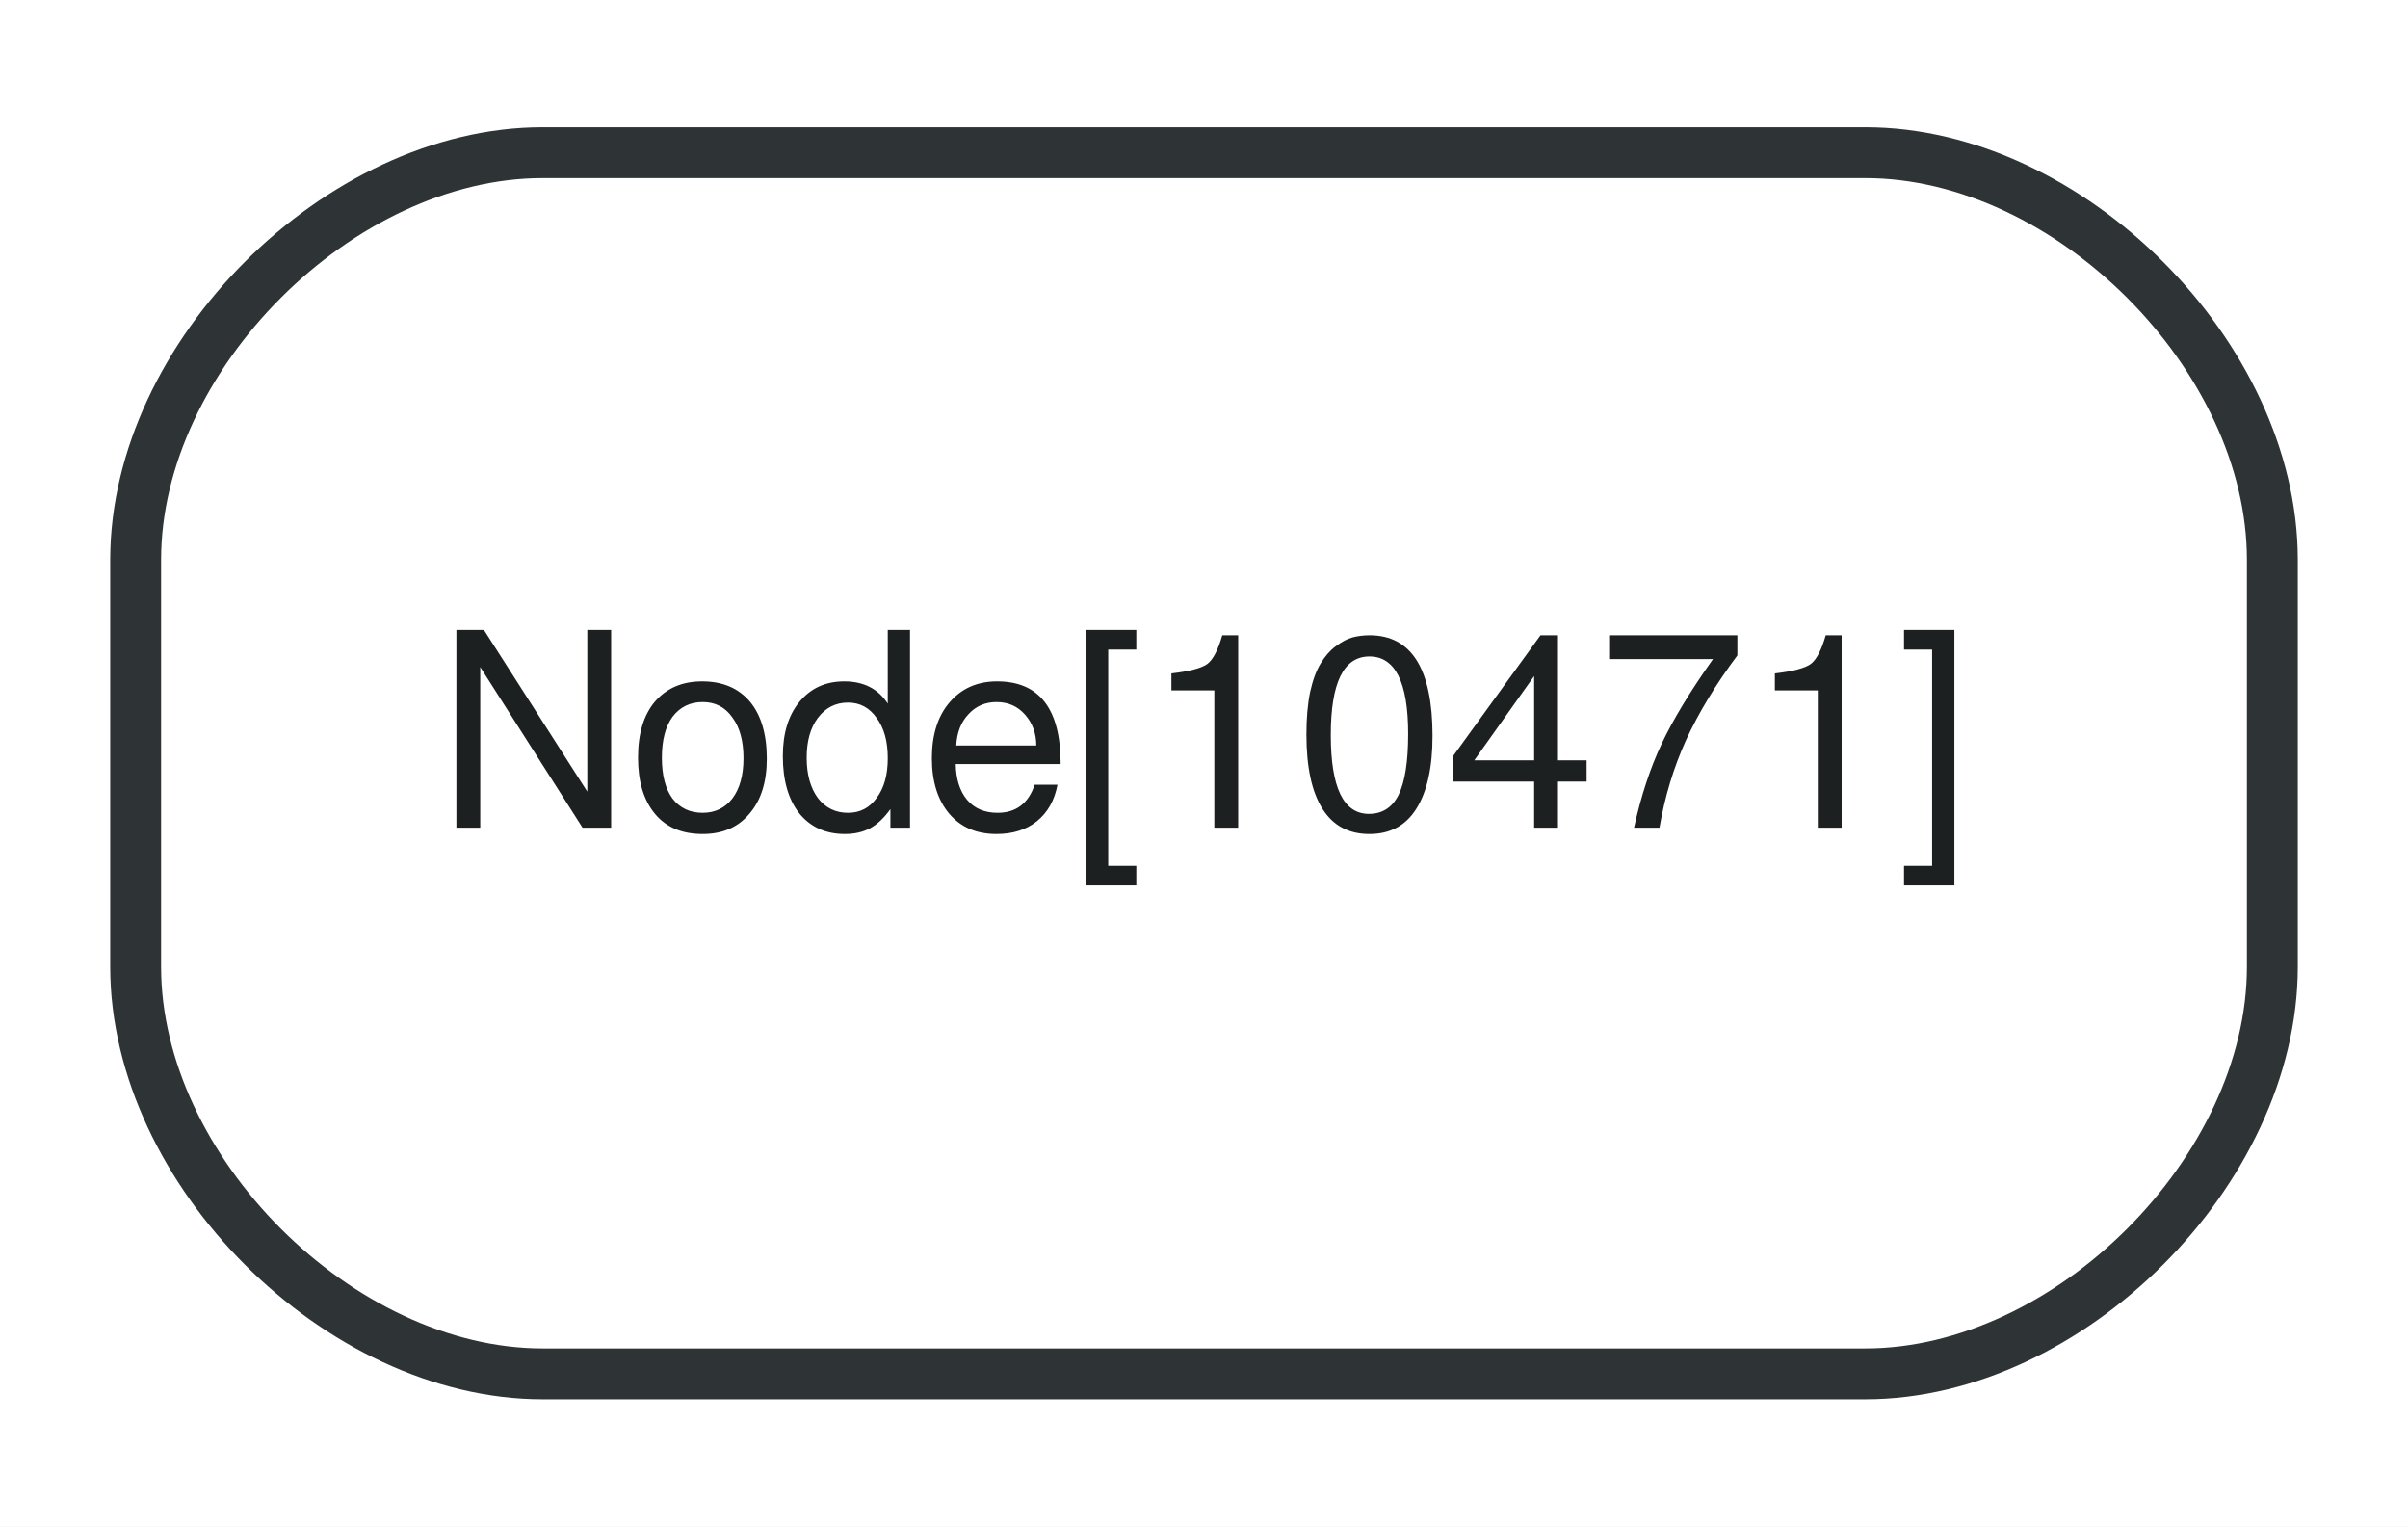
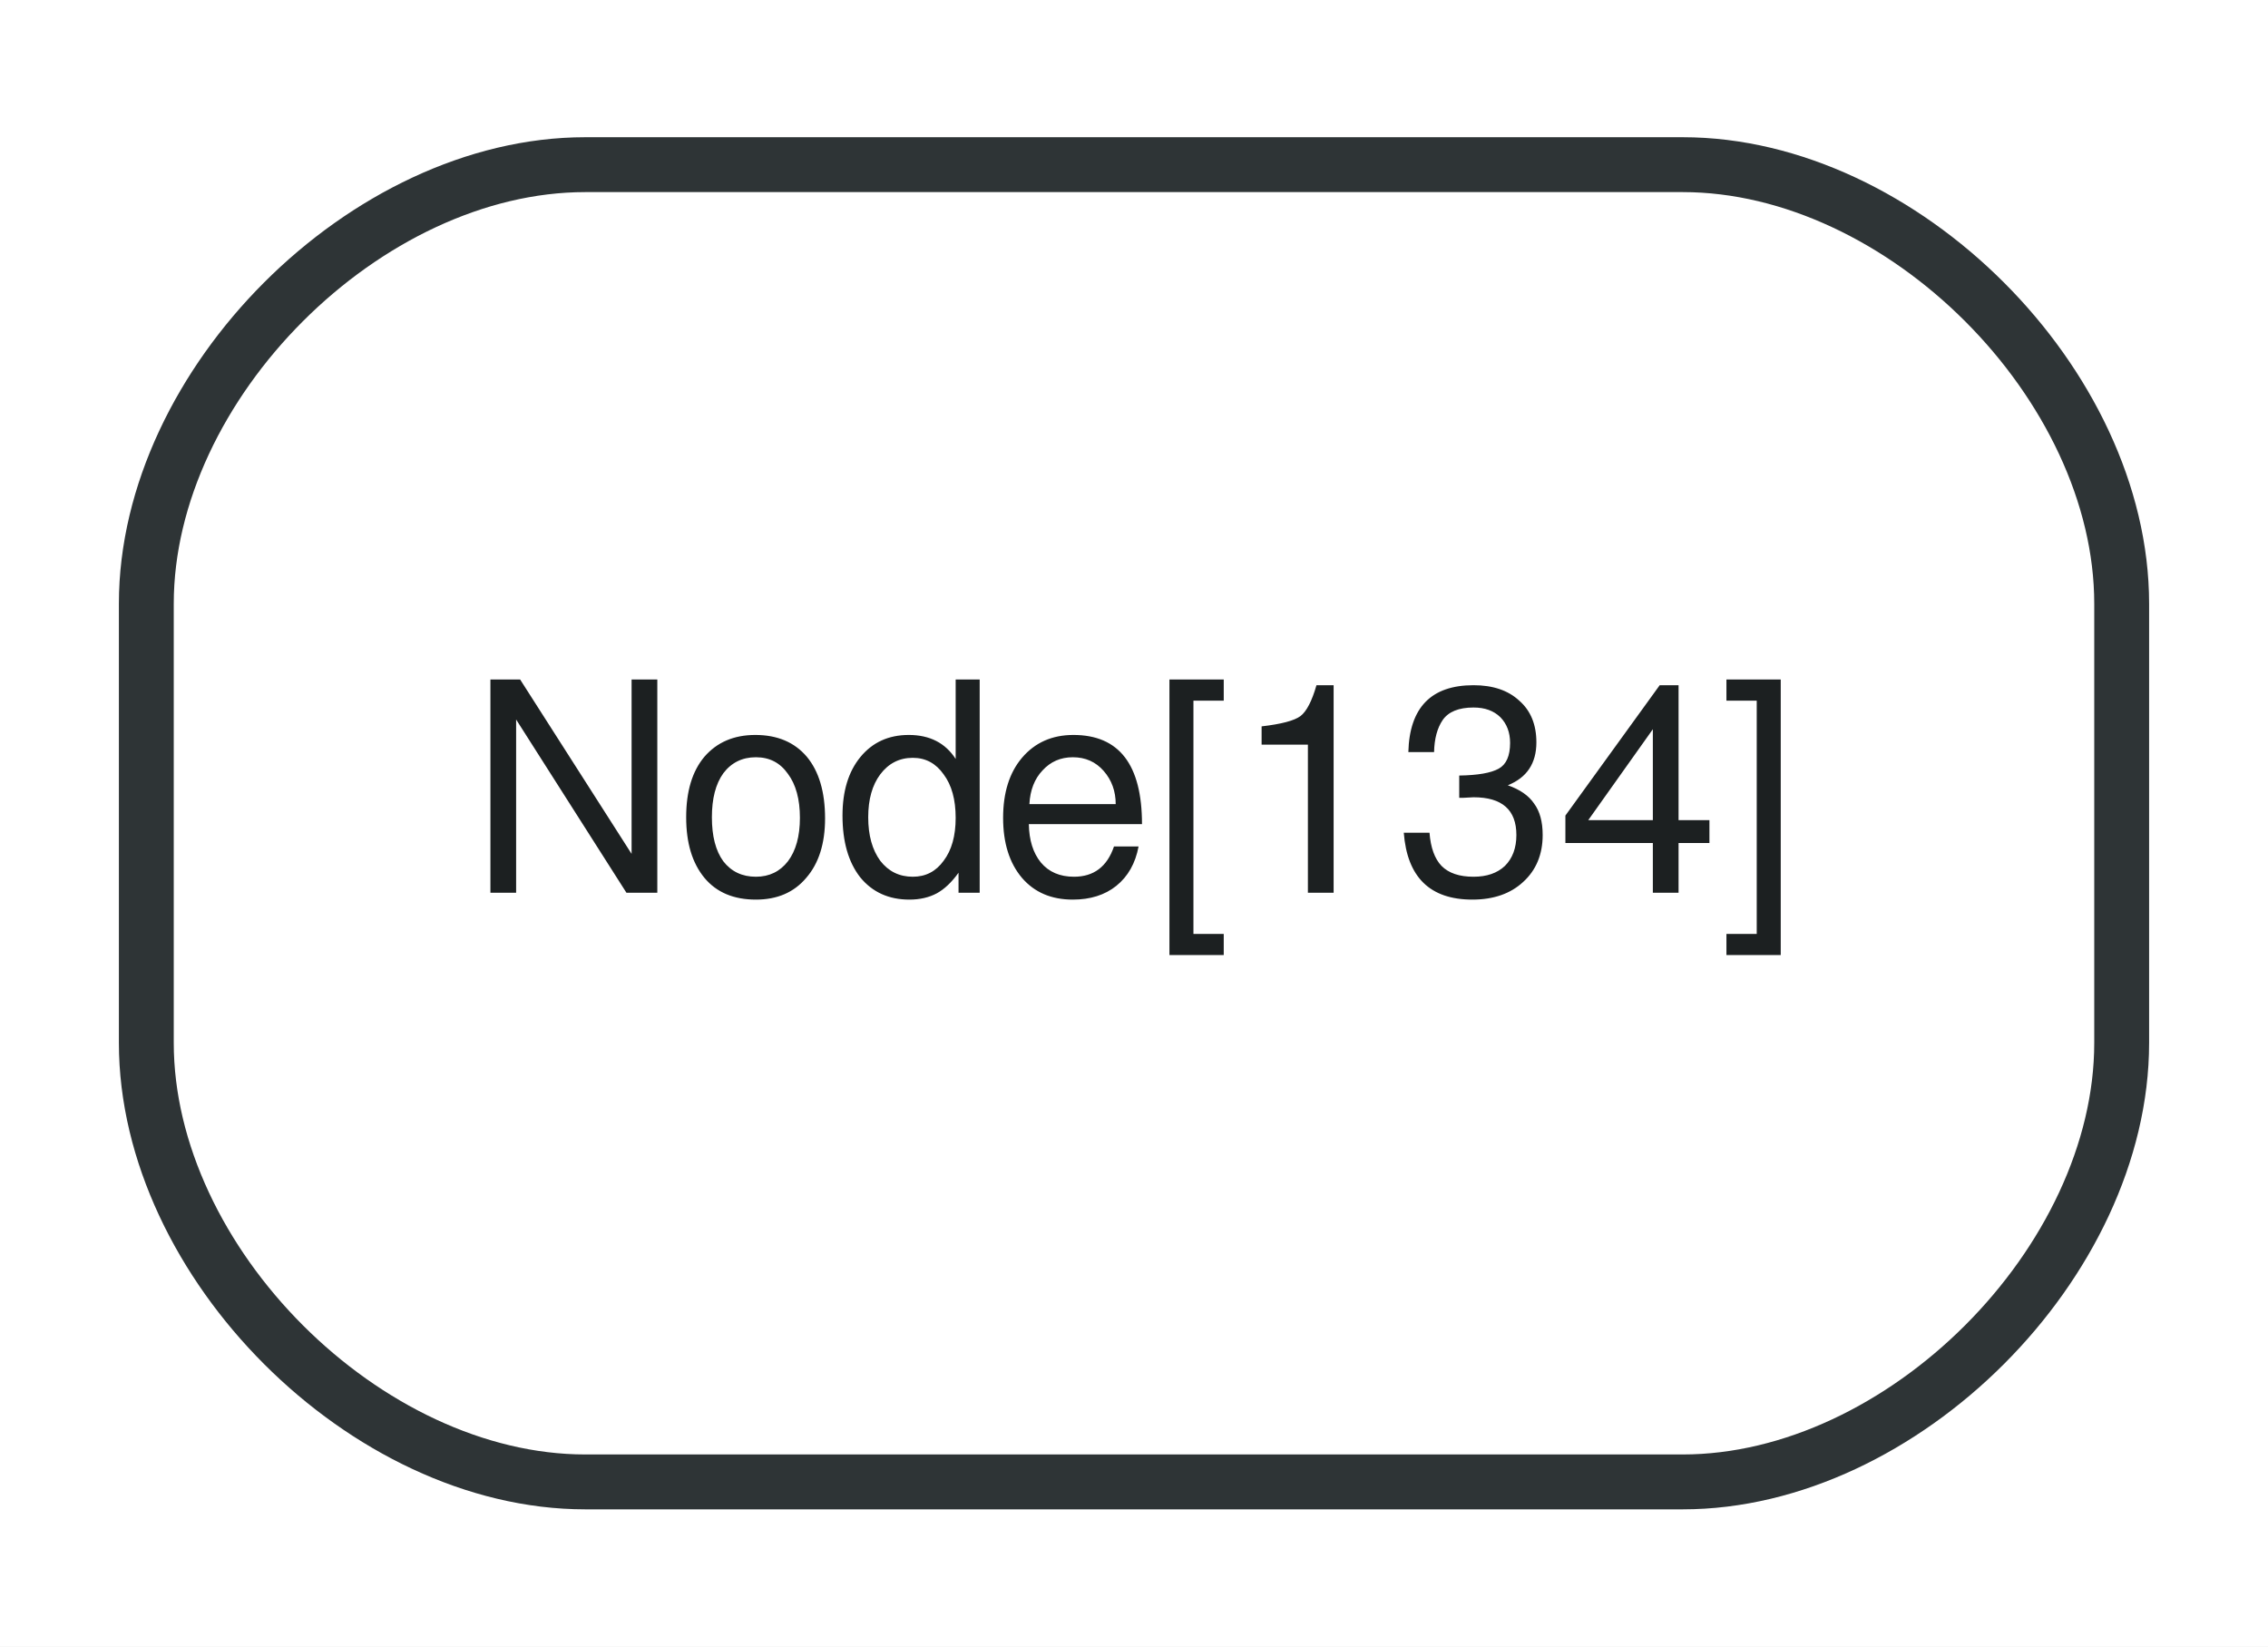
- <svg xmlns="http://www.w3.org/2000/svg" width="71pt" height="45pt" viewBox="0.00 0.00 71.00 45.00">
+ <svg xmlns="http://www.w3.org/2000/svg" width="62pt" height="45pt" viewBox="0.00 0.00 62.00 45.00">
  <g id="graph0" class="graph" transform="scale(1 1) rotate(0) translate(4 41)">
-     <polygon fill="white" stroke="none" points="-4,4 -4,-41 67,-41 67,4 -4,4" />
+     <polygon fill="white" stroke="none" points="-4,4 -4,-41 58,-41 58,4 -4,4" />
    <g id="node1" class="node">
-       <path fill="#ffffff" stroke="#2e3436" stroke-width="1.5" d="M12,-0.5C12,-0.5 51,-0.5 51,-0.5 57,-0.5 63,-6.5 63,-12.5 63,-12.5 63,-24.5 63,-24.5 63,-30.5 57,-36.5 51,-36.5 51,-36.5 12,-36.5 12,-36.5 6,-36.5 0,-30.5 0,-24.5 0,-24.5 0,-12.5 0,-12.5 0,-6.5 6,-0.5 12,-0.5" />
-       <text text-anchor="middle" x="31.5" y="-16.6" font-family="FreeSans" font-size="8.00" fill="#1c2021">Node[10471]</text>
+       <path fill="#ffffff" stroke="#2e3436" stroke-width="1.5" d="M12,-0.5C12,-0.5 42,-0.5 42,-0.5 48,-0.5 54,-6.5 54,-12.5 54,-12.5 54,-24.5 54,-24.5 54,-30.5 48,-36.5 42,-36.5 42,-36.5 12,-36.5 12,-36.5 6,-36.5 0,-30.5 0,-24.5 0,-24.5 0,-12.5 0,-12.5 0,-6.5 6,-0.5 12,-0.5" />
+       <text text-anchor="middle" x="27" y="-16.6" font-family="FreeSans" font-size="8.00" fill="#1c2021">Node[134]</text>
    </g>
  </g>
</svg>
